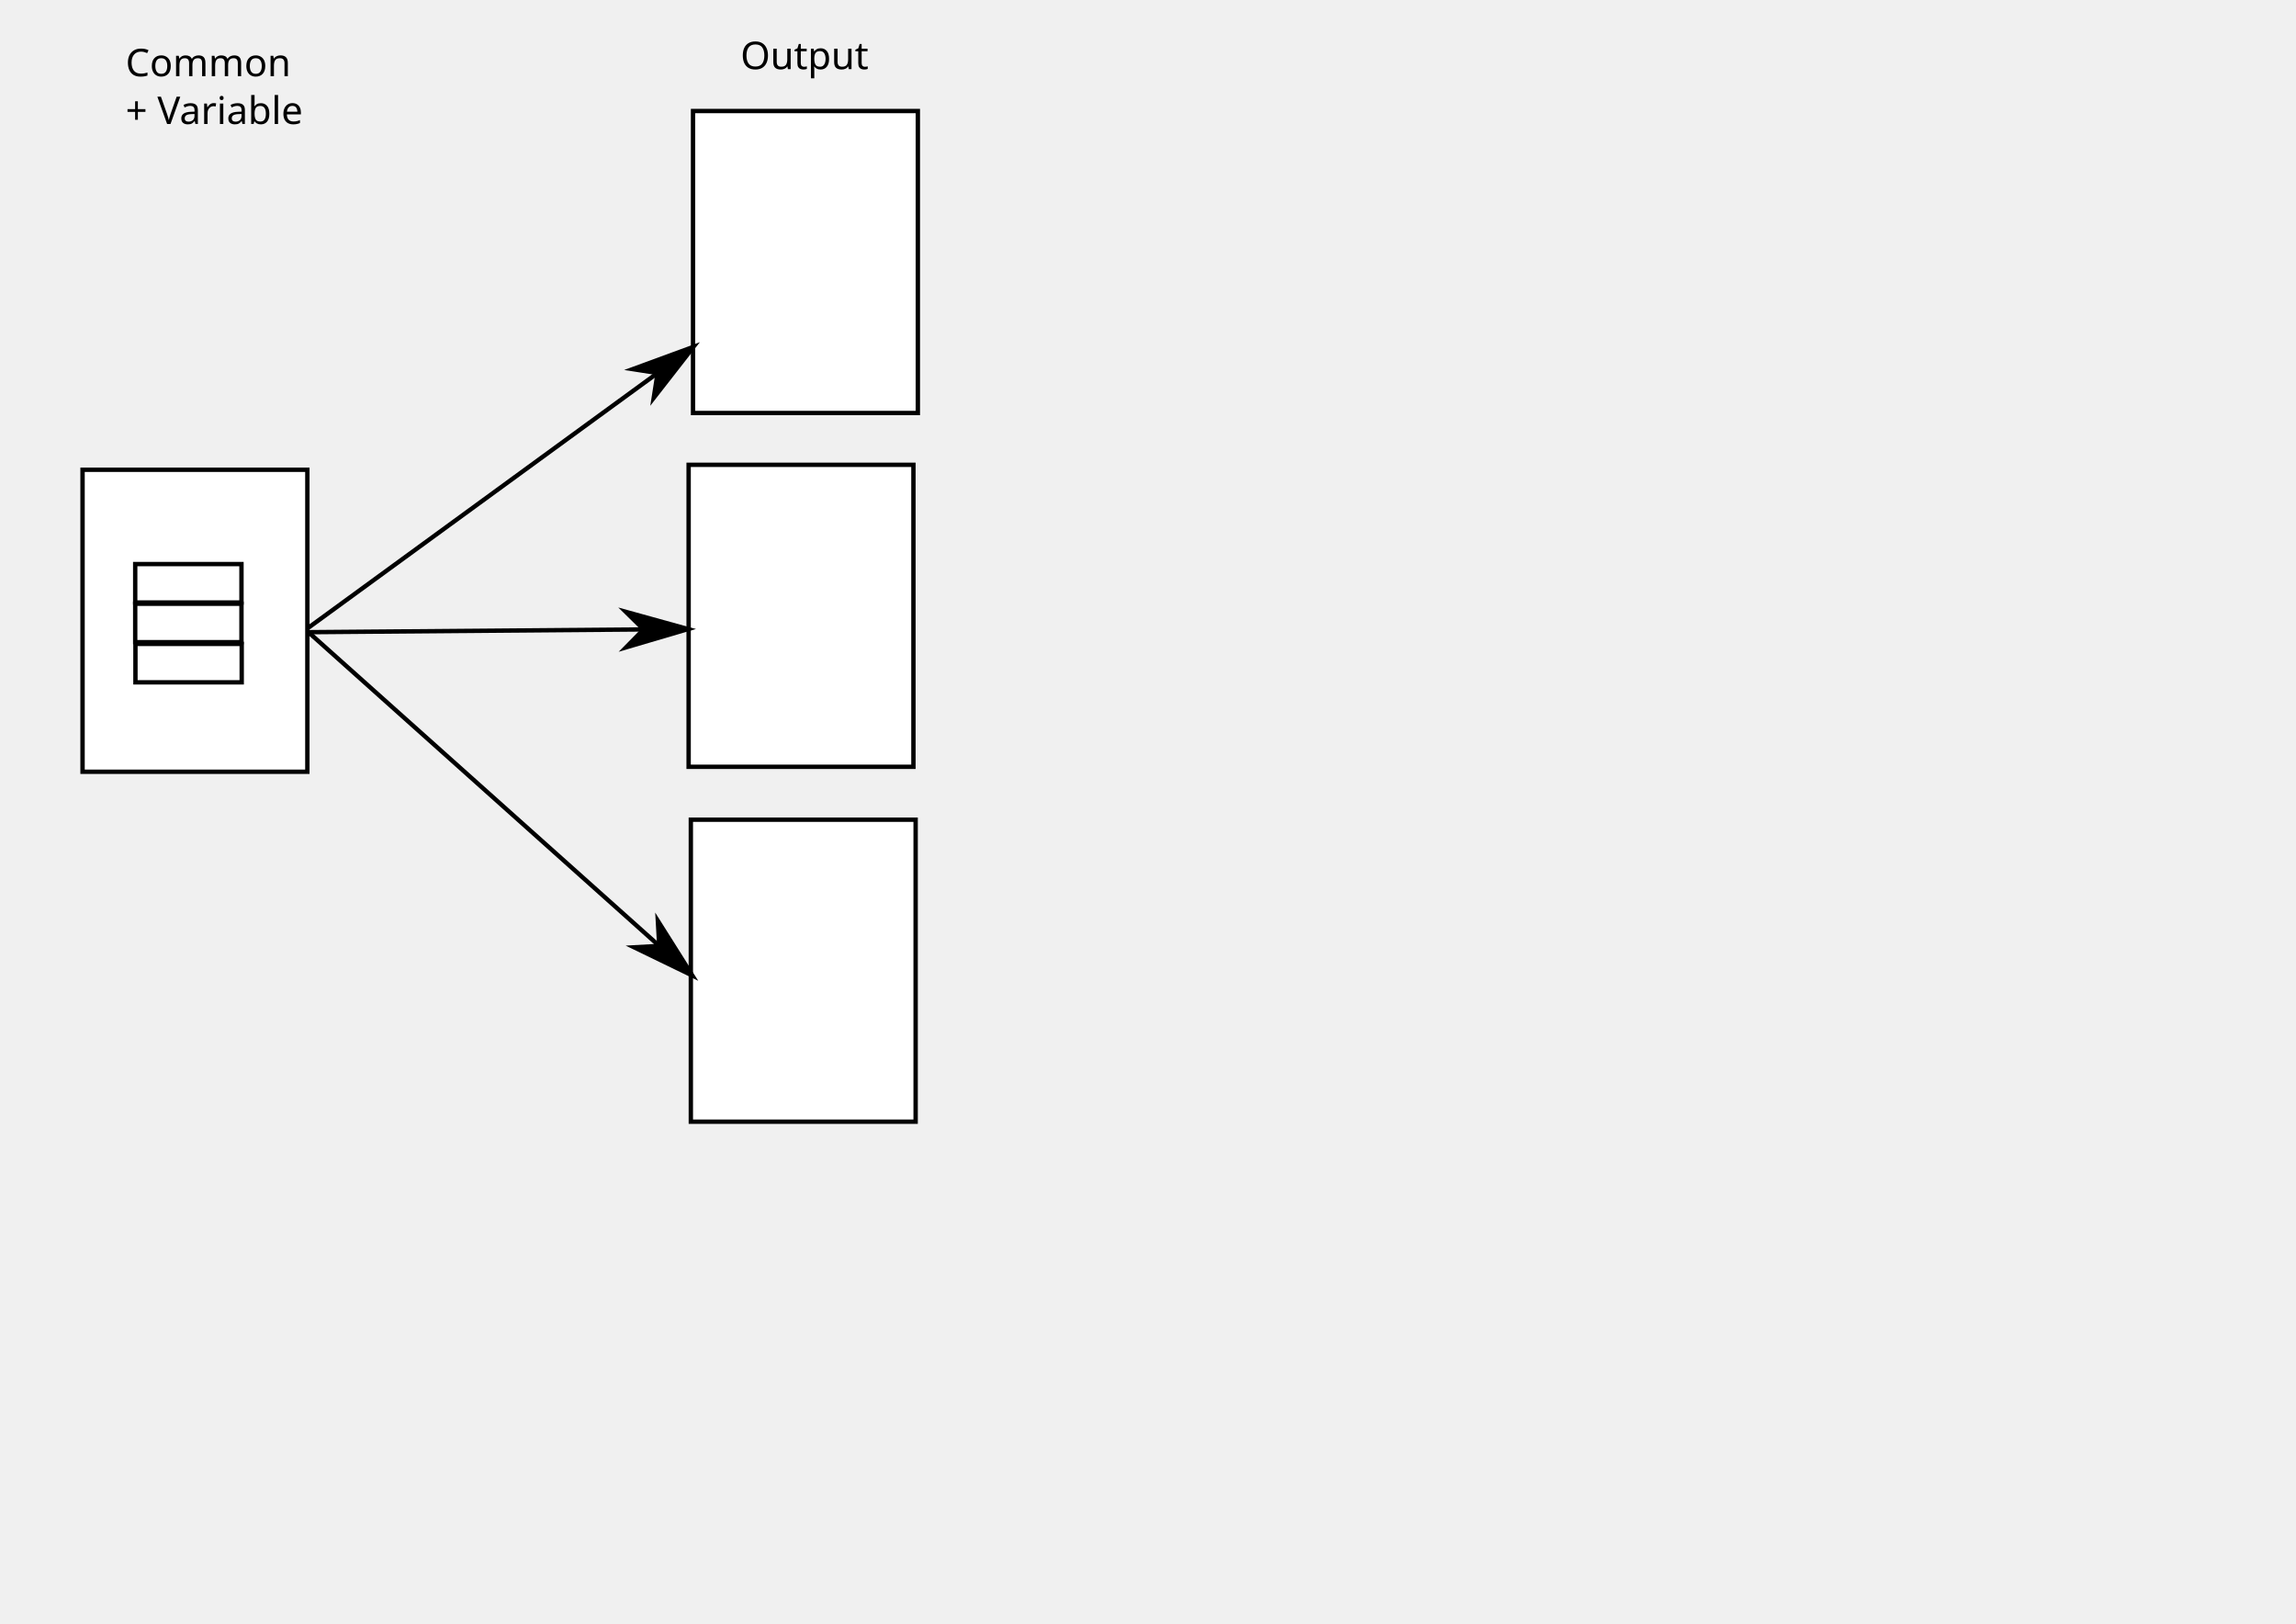
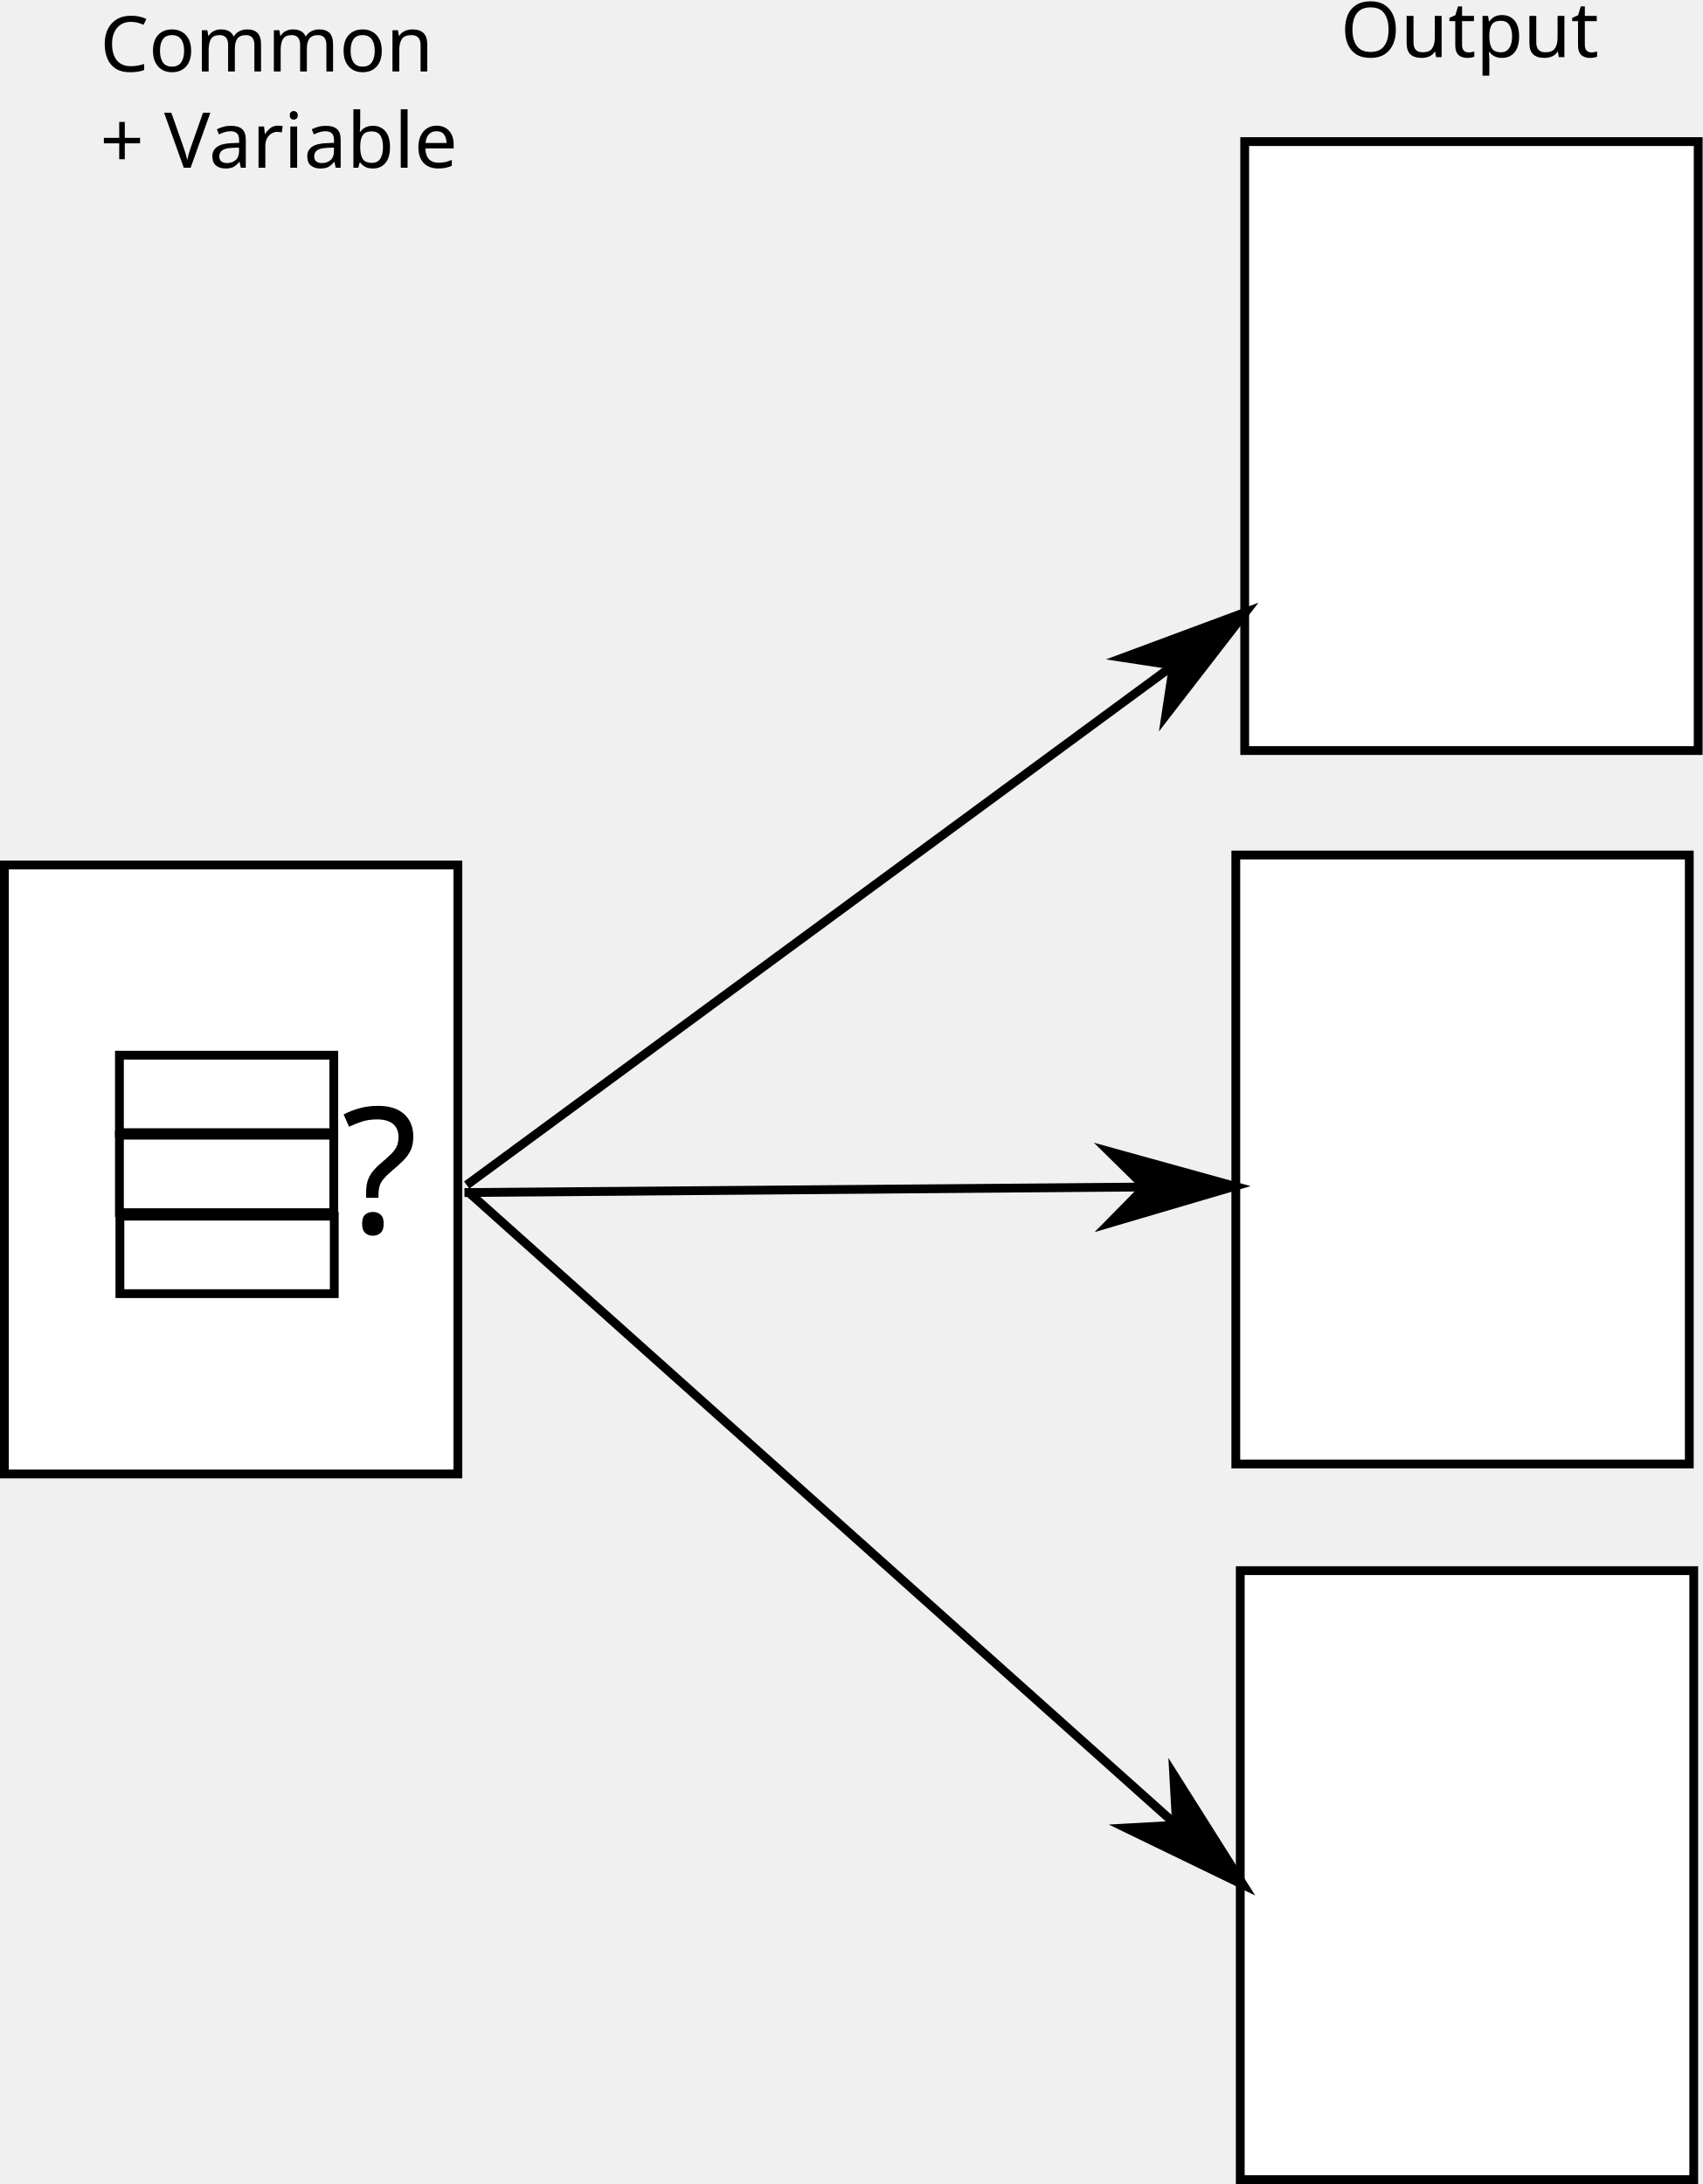
- <svg xmlns="http://www.w3.org/2000/svg" width="1052.362" height="744.094" id="svg2" version="1.1">
+ <svg xmlns="http://www.w3.org/2000/svg" width="386.848" height="496.335" id="svg2" version="1.1">
  <defs id="defs4">
-     <marker orient="auto" refY="0.0" refX="0.0" id="Arrow1Lend" style="overflow:visible;">
-       <path id="path3869" d="M 0.0,0.0 L 5.0,-5.0 L -12.5,0.0 L 5.0,5.0 L 0.0,0.0 z " style="fill-rule:evenodd;stroke:#000000;stroke-width:1.0pt;" transform="scale(0.8) rotate(180) translate(12.5,0)" />
+     <marker orient="auto" refY="0" refX="0" id="Arrow1Lend" style="overflow:visible">
+       <path id="path3869" d="M 0,0 5,-5 -12.5,0 5,5 0,0 Z" style="fill-rule:evenodd;stroke:#000000;stroke-width:1pt" transform="matrix(-0.8,0,0,-0.8,-10,0)" />
    </marker>
    <marker orient="auto" refY="0" refX="0" id="Arrow1Lend-5" style="overflow:visible">
-       <path id="path3869-5" d="M 0,0 5,-5 -12.5,0 5,5 0,0 z" style="fill-rule:evenodd;stroke:#000000;stroke-width:1pt" transform="matrix(-0.8,0,0,-0.8,-10,0)" />
+       <path id="path3869-5" d="M 0,0 5,-5 -12.5,0 5,5 0,0 Z" style="fill-rule:evenodd;stroke:#000000;stroke-width:1pt" transform="matrix(-0.8,0,0,-0.8,-10,0)" />
    </marker>
    <marker orient="auto" refY="0" refX="0" id="Arrow1Lend-7" style="overflow:visible">
-       <path id="path3869-1" d="M 0,0 5,-5 -12.5,0 5,5 0,0 z" style="fill-rule:evenodd;stroke:#000000;stroke-width:1pt" transform="matrix(-0.8,0,0,-0.8,-10,0)" />
+       <path id="path3869-1" d="M 0,0 5,-5 -12.5,0 5,5 0,0 Z" style="fill-rule:evenodd;stroke:#000000;stroke-width:1pt" transform="matrix(-0.8,0,0,-0.8,-10,0)" />
    </marker>
    <marker orient="auto" refY="0" refX="0" id="Arrow1Lend-7-2" style="overflow:visible">
-       <path id="path3869-1-7" d="M 0,0 5,-5 -12.5,0 5,5 0,0 z" style="fill-rule:evenodd;stroke:#000000;stroke-width:1pt" transform="matrix(-0.8,0,0,-0.8,-10,0)" />
+       <path id="path3869-1-7" d="M 0,0 5,-5 -12.5,0 5,5 0,0 Z" style="fill-rule:evenodd;stroke:#000000;stroke-width:1pt" transform="matrix(-0.8,0,0,-0.8,-10,0)" />
    </marker>
    <marker orient="auto" refY="0" refX="0" id="Arrow1Lend-7-1" style="overflow:visible">
-       <path id="path3869-1-4" d="M 0,0 5,-5 -12.5,0 5,5 0,0 z" style="fill-rule:evenodd;stroke:#000000;stroke-width:1pt" transform="matrix(-0.8,0,0,-0.8,-10,0)" />
+       <path id="path3869-1-4" d="M 0,0 5,-5 -12.5,0 5,5 0,0 Z" style="fill-rule:evenodd;stroke:#000000;stroke-width:1pt" transform="matrix(-0.8,0,0,-0.8,-10,0)" />
    </marker>
    <marker orient="auto" refY="0" refX="0" id="Arrow1Lend-7-7" style="overflow:visible">
      <path id="path3869-1-5" d="M 0,0 5,-5 -12.5,0 5,5 0,0 Z" style="fill-rule:evenodd;stroke:#000000;stroke-width:1pt" transform="matrix(-0.8,0,0,-0.8,-10,0)" />
    </marker>
  </defs>
-   <g id="layer1" transform="translate(0,-308.2677)">
-     <rect style="fill:#ffffff;fill-opacity:1;stroke:#000000;stroke-width:2;stroke-miterlimit:4;stroke-dasharray:none;stroke-opacity:1" id="rect2985-1" width="103.036" height="138.391" x="37.838" y="523.547" />
+   <g id="layer1" transform="translate(-34.83765,-326.9649)">
+     <rect style="fill:#ffffff;fill-opacity:1;stroke:#000000;stroke-width:2;stroke-miterlimit:4;stroke-dasharray:none;stroke-opacity:1" id="rect2985-1" width="103.036" height="138.391" x="35.838" y="523.547" />
    <rect style="fill:#ffffff;fill-opacity:1;stroke:#000000;stroke-width:2;stroke-miterlimit:4;stroke-dasharray:none;stroke-opacity:1" id="rect2985-4" width="103.036" height="138.391" x="317.65" y="359.145" />
    <rect style="fill:#ffffff;fill-opacity:1;stroke:#000000;stroke-width:2;stroke-miterlimit:4;stroke-dasharray:none;stroke-opacity:1" id="rect2985-1-0" width="103.036" height="138.391" x="315.63" y="521.275" />
    <rect style="fill:#ffffff;fill-opacity:1;stroke:#000000;stroke-width:2;stroke-miterlimit:4;stroke-dasharray:none;stroke-opacity:1" id="rect2985-7-9" width="103.036" height="138.391" x="316.64" y="683.909" />
    <rect style="fill:#ffffff;fill-opacity:1;stroke:#000000;stroke-width:2;stroke-miterlimit:4;stroke-dasharray:none;stroke-opacity:1" id="rect2985-48" width="48.705" height="17.611" x="62.081" y="603.349" />
    <rect style="fill:#ffffff;fill-opacity:1;stroke:#000000;stroke-width:2;stroke-miterlimit:4;stroke-dasharray:none;stroke-opacity:1" id="rect2985-48-8" width="48.705" height="17.611" x="61.973" y="566.765" />
    <rect style="fill:#ffffff;fill-opacity:1;stroke:#000000;stroke-width:2;stroke-miterlimit:4;stroke-dasharray:none;stroke-opacity:1" id="rect2985-48-2" width="48.705" height="17.611" x="61.973" y="584.947" />
-     <path style="fill:none;stroke:#000000;stroke-width:1px;stroke-linecap:butt;stroke-linejoin:miter;stroke-opacity:1" d="m 88.434,612.155 0,0" id="path4926" />
-     <path style="fill:none;stroke:#000000;stroke-width:2;stroke-linecap:butt;stroke-linejoin:miter;stroke-miterlimit:4;stroke-dasharray:none;stroke-opacity:1;marker-end:url(#Arrow1Lend-7)" d="M 140.873,596.278 317.65,467.367" id="path5116" />
+     <path style="fill:none;stroke:#000000;stroke-width:1px;stroke-linecap:butt;stroke-linejoin:miter;stroke-opacity:1" d="m 86.434,612.155 0,0" id="path4926" />
+     <path style="fill:none;stroke:#000000;stroke-width:2;stroke-linecap:butt;stroke-linejoin:miter;stroke-miterlimit:4;stroke-dasharray:none;stroke-opacity:1;marker-end:url(#Arrow1Lend-7)" d="M 140.873,596.278 317.65,466.238" id="path5116" />
    <path style="fill:none;stroke:#000000;stroke-width:2;stroke-linecap:butt;stroke-linejoin:miter;stroke-miterlimit:4;stroke-dasharray:none;stroke-opacity:1;marker-end:url(#Arrow1Lend-7)" d="M 140.368,597.984 315.125,596.554" id="path5116-6" />
    <path style="fill:none;stroke:#000000;stroke-width:2;stroke-linecap:butt;stroke-linejoin:miter;stroke-miterlimit:4;stroke-dasharray:none;stroke-opacity:1;marker-end:url(#Arrow1Lend-7)" d="M 141.378,597.984 317.145,755.148" id="path5116-2" />
-     <flowRoot xml:space="preserve" id="flowRoot3482" style="font-style:normal;font-weight:normal;font-size:40px;line-height:125%;font-family:Sans;letter-spacing:0px;word-spacing:0px;fill:#000000;fill-opacity:1;stroke:none;stroke-width:1px;stroke-linecap:butt;stroke-linejoin:miter;stroke-opacity:1" transform="translate(-201.8571,308.2677)">
-       <flowRegion id="flowRegion3484">
-         <rect id="rect3486" width="40" height="63.571" x="314.286" y="259.094" />
-       </flowRegion>
-       <flowPara id="flowPara3488">?</flowPara>
-     </flowRoot>
+     <text xml:space="preserve" style="font-style:normal;font-weight:normal;font-size:40px;line-height:125%;font-family:Sans;letter-spacing:0px;word-spacing:0px;fill:#000000;fill-opacity:1;stroke:none;stroke-width:1px;stroke-linecap:butt;stroke-linejoin:miter;stroke-opacity:1" x="112.428" y="607.231" id="text4029">
+       <tspan x="112.428" y="607.231" id="tspan4031">
+         <tspan x="112.428" y="607.231" id="tspan4033">?</tspan>
+       </tspan>
+     </text>
    <text xml:space="preserve" style="font-style:normal;font-variant:normal;font-weight:normal;font-stretch:normal;font-size:17.5px;line-height:125%;font-family:Sans;-inkscape-font-specification:'Sans, Normal';text-align:start;letter-spacing:0px;word-spacing:0px;writing-mode:lr-tb;text-anchor:start;fill:#000000;fill-opacity:1;stroke:none;stroke-width:1px;stroke-linecap:butt;stroke-linejoin:miter;stroke-opacity:1" x="57.566" y="343.209" id="text3360-8">
      <tspan id="tspan3378" x="57.566" y="343.209">Common </tspan>
      <tspan id="tspan3380" x="57.566" y="365.084">+ Variable</tspan>
    </text>
    <text xml:space="preserve" style="font-style:normal;font-variant:normal;font-weight:normal;font-stretch:normal;font-size:17.5px;line-height:125%;font-family:Sans;-inkscape-font-specification:'Sans, Normal';text-align:start;letter-spacing:0px;word-spacing:0px;writing-mode:lr-tb;text-anchor:start;fill:#000000;fill-opacity:1;stroke:none;stroke-width:1px;stroke-linecap:butt;stroke-linejoin:miter;stroke-opacity:1" x="339.399" y="339.953" id="text3360-9">
      <tspan id="tspan3392" x="339.399" y="339.953">Output</tspan>
    </text>
  </g>
</svg>
